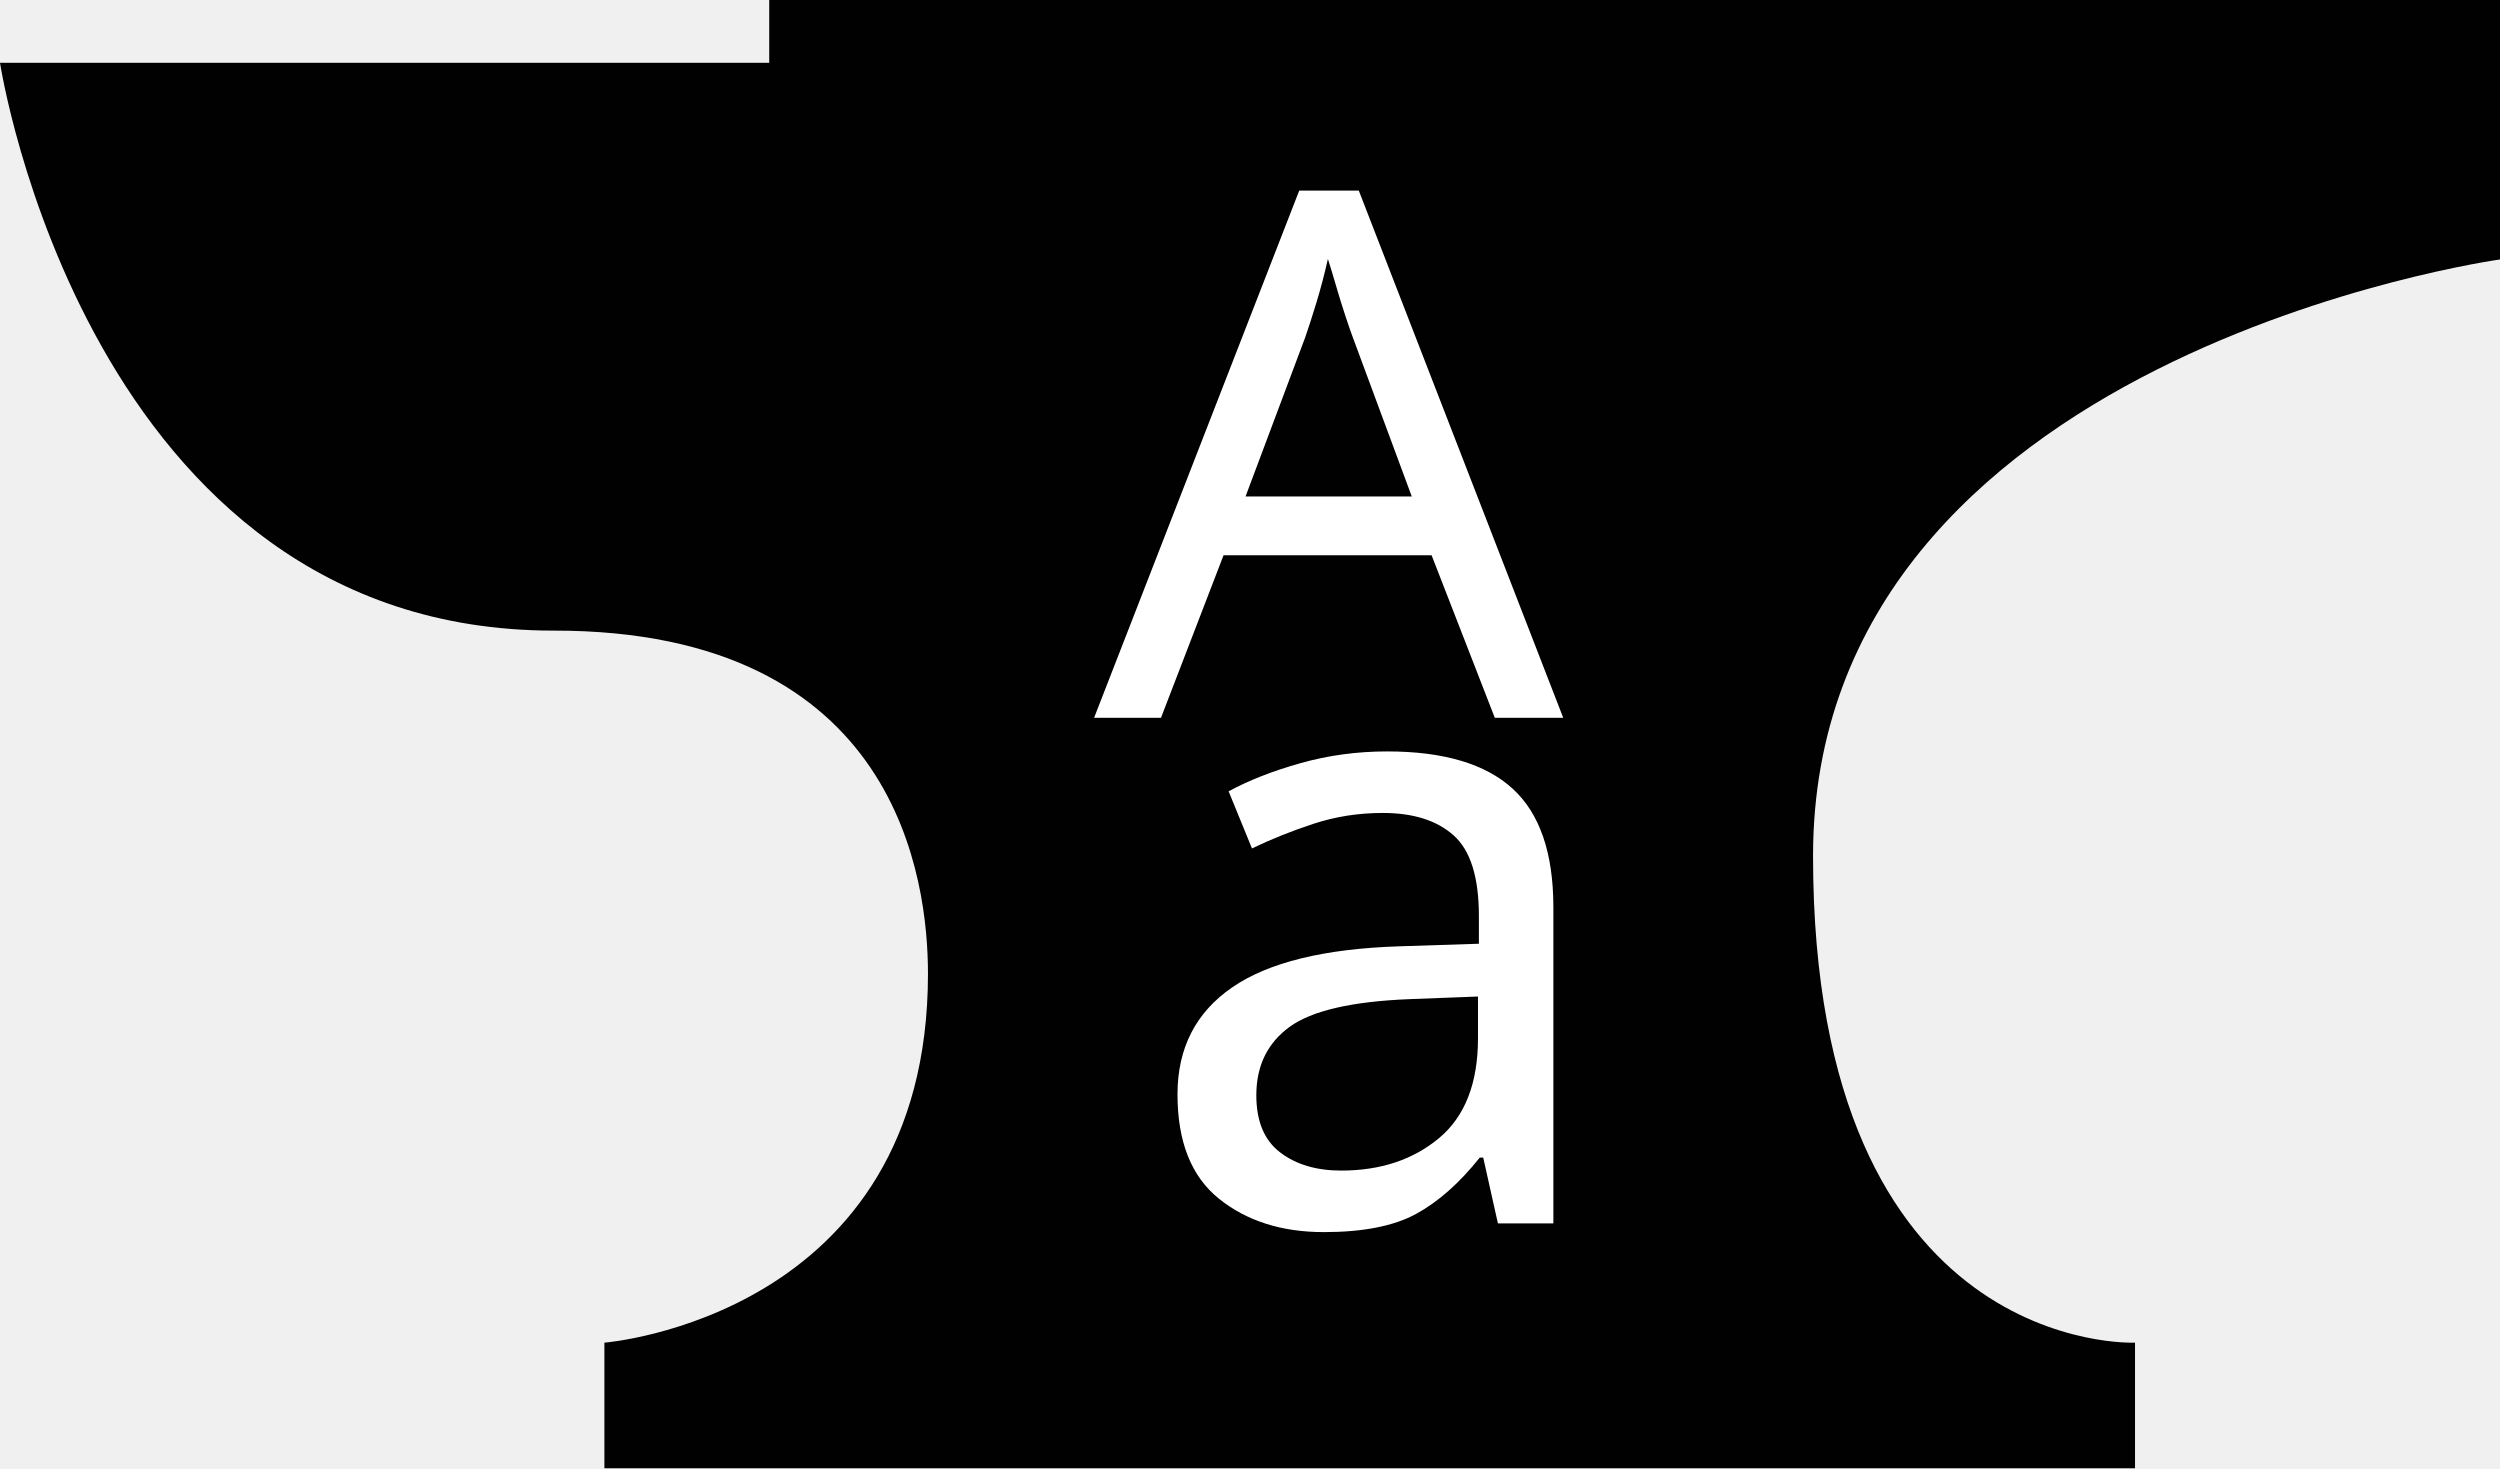
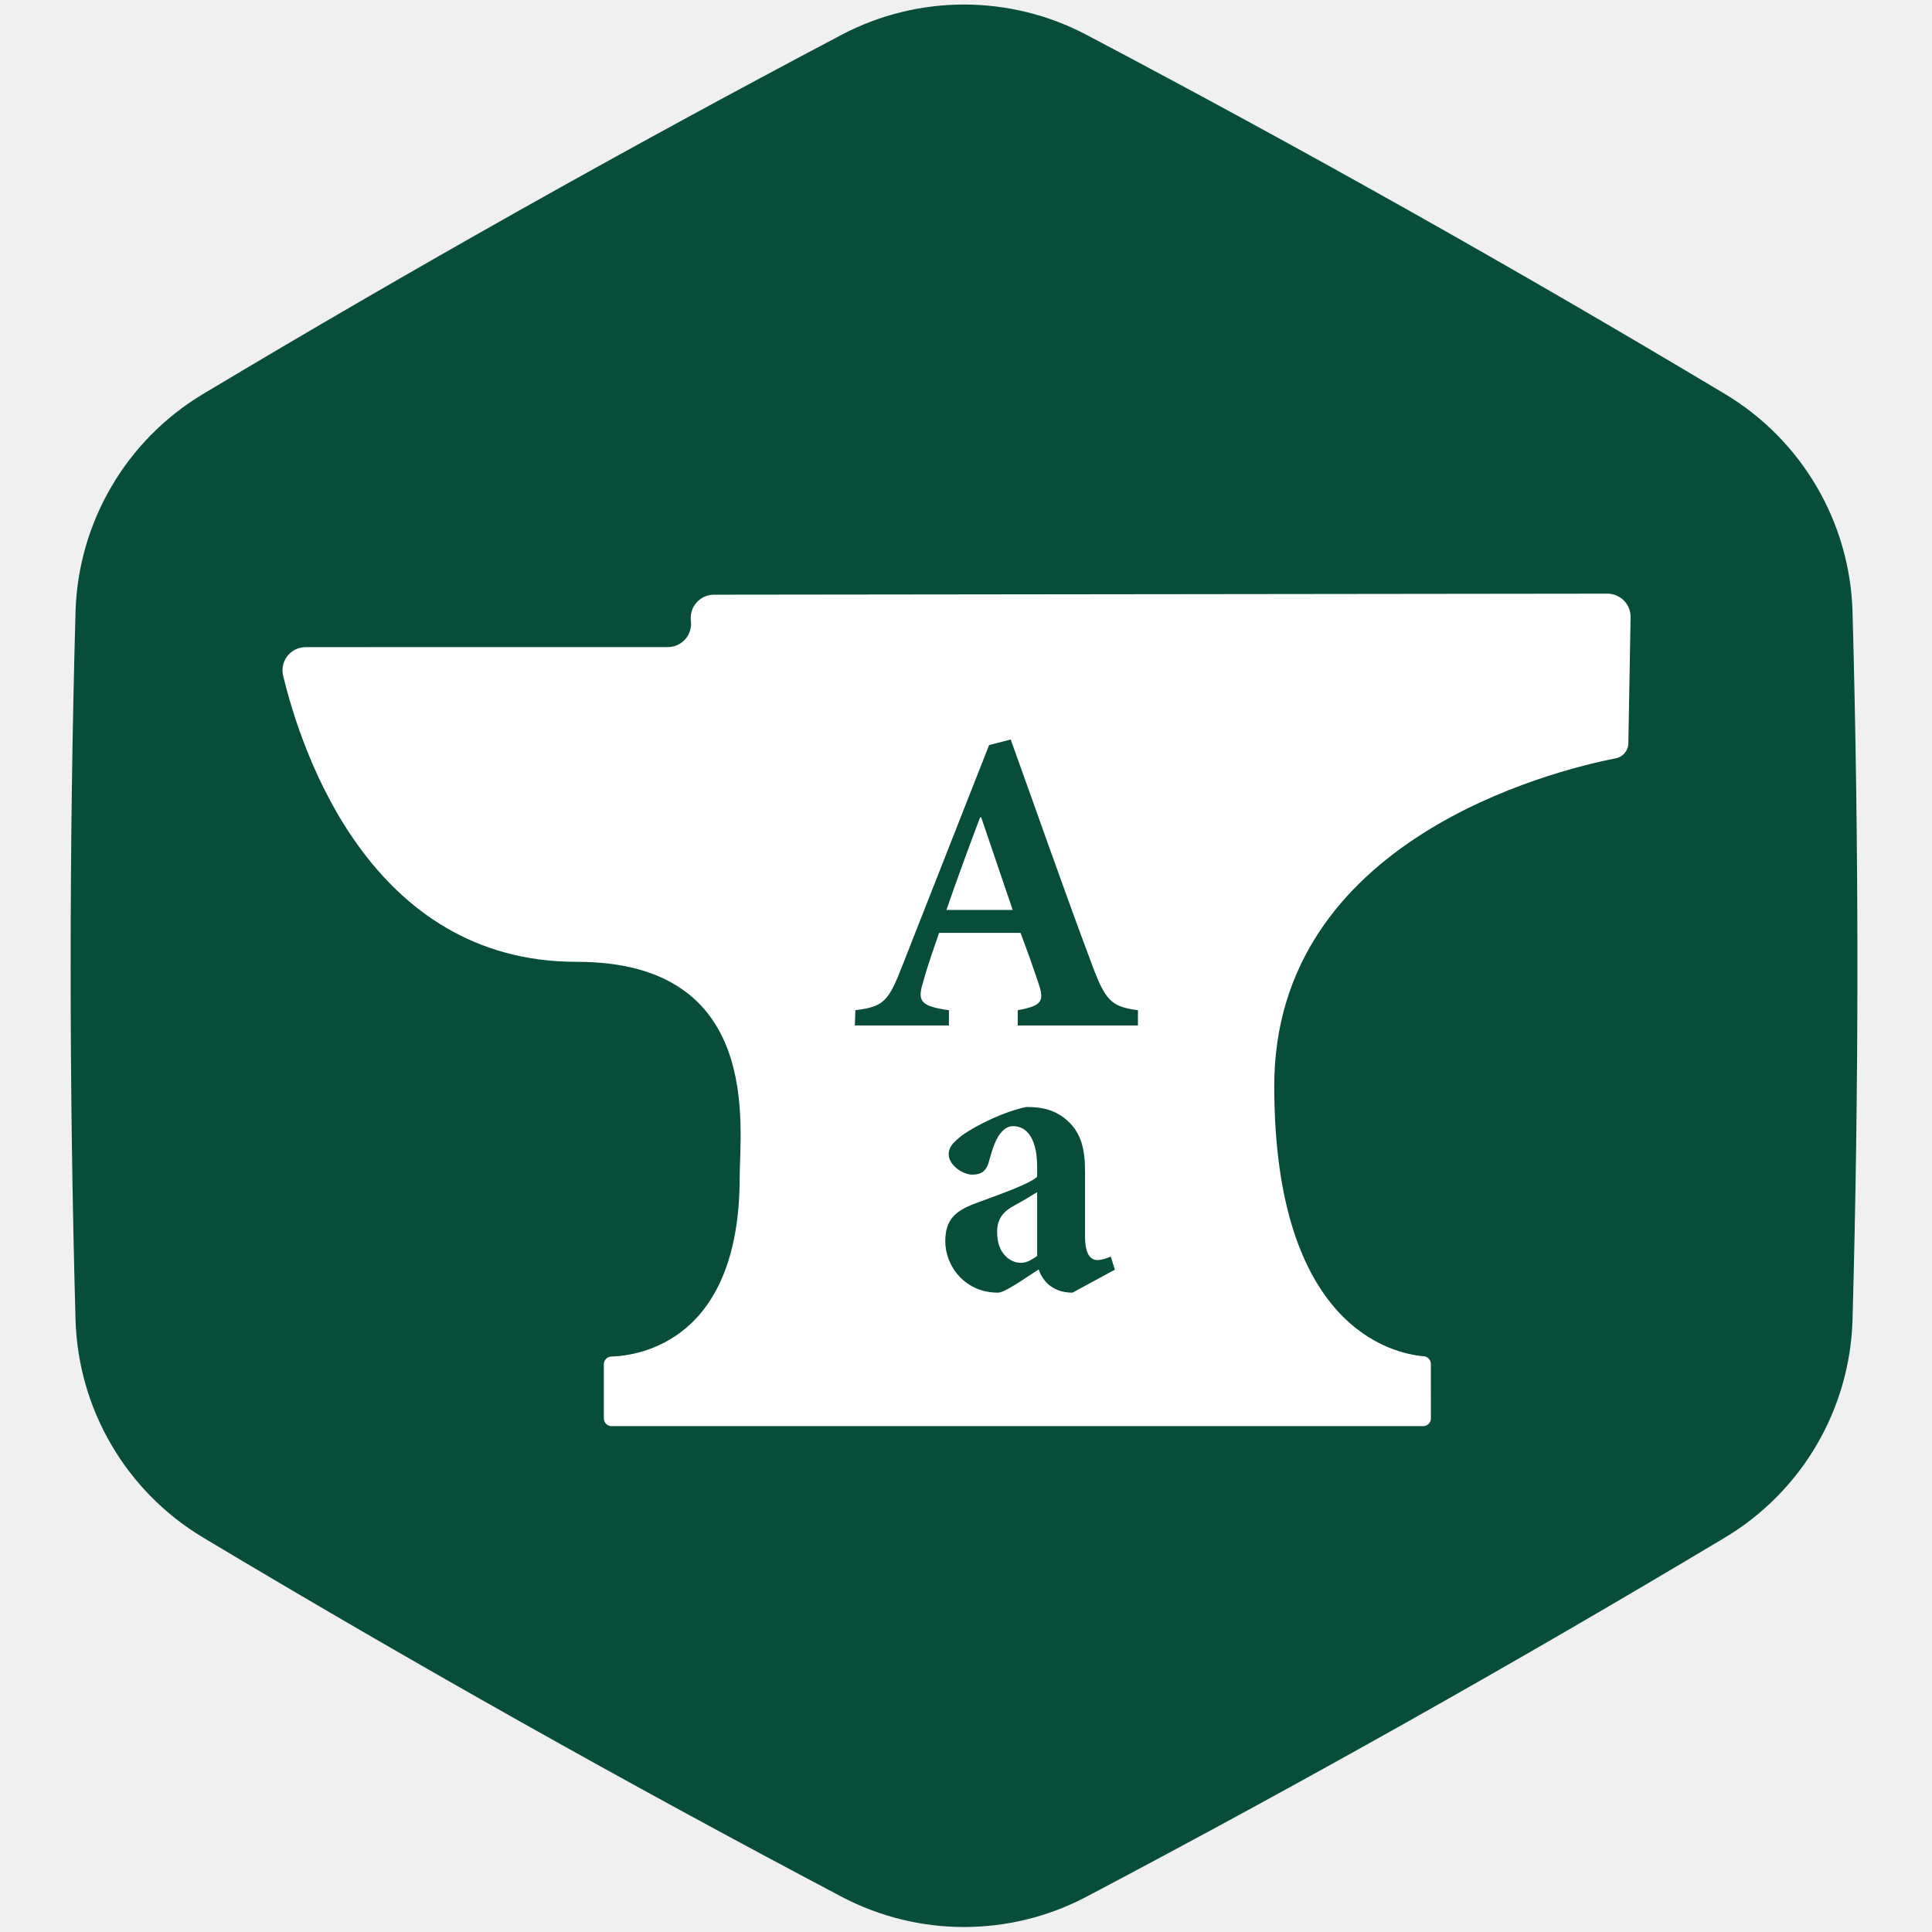
- <svg xmlns="http://www.w3.org/2000/svg" version="1.0" id="Layer_1" x="0px" y="0px" width="612px" height="359.43px" viewBox="0 157.626 612 359.43" enable-background="new 0 157.626 612 359.43" xml:space="preserve">
-   <path fill="#010101" d="M0,173h188.306v-15.374H612v63.516c0,0-168.166,23.318-168.166,146.024c0,122.7,78.82,119.143,78.82,119.143  v30.747H147.957V486.31c0,0,79.21-6.232,79.21-90.31c0-22.44-6.988-84.082-91.667-84C21.301,311.994,0,173,0,173z" />
-   <text transform="matrix(1 0 0 1 267.8345 333.3418)" fill="#FFFFFF" font-family="'Avenir-Medium'" font-size="180">A</text>
-   <text transform="matrix(1 0 0 1 278.5005 457.1211)" fill="#FFFFFF" font-family="'Avenir-Medium'" font-size="212">a</text>
+ <svg xmlns="http://www.w3.org/2000/svg" viewBox="0 0 250 250" xml:space="preserve" style="fill-rule:evenodd;clip-rule:evenodd;stroke-linejoin:round;stroke-miterlimit:2">
+   <path d="M108.934 4.487a33.994 33.994 0 0 1 31.622 0 1759.95 1759.95 0 0 1 82.693 46.518 33.996 33.996 0 0 1 16.467 28.136 1661.25 1661.25 0 0 1 0 91.657 33.995 33.995 0 0 1-16.467 28.136 1759.968 1759.968 0 0 1-82.693 46.519 34 34 0 0 1-31.622 0 1759.968 1759.968 0 0 1-82.693-46.519 33.995 33.995 0 0 1-16.467-28.136 1661.25 1661.25 0 0 1 0-91.657 33.997 33.997 0 0 1 16.468-28.136 1759.412 1759.412 0 0 1 82.692-46.518Z" style="fill:#074d39" />
+   <path d="M36.626 87.38a2.993 2.993 0 0 1 2.922-3.642c9.971-.007 37.433-.007 46.874-.007a3.003 3.003 0 0 0 2.992-3.229 34.66 34.66 0 0 1-.025-.321 3.002 3.002 0 0 1 2.988-3.228l115.618-.134a3.001 3.001 0 0 1 3.003 3.053l-.291 16.324a2 2 0 0 1-1.653 1.933c-8.145 1.605-44.166 10.513-44.166 42.402 0 31.22 15.285 34.614 19.309 34.966a.992.992 0 0 1 .953.991c.008 1.716.008 5.307.008 7.055a1 1 0 0 1-1 1H79.136a1 1 0 0 1-1-1v-7.007a1 1 0 0 1 1-.999c3.724-.127 16.578-2.111 16.578-23.178 0-6.575 3.05-27.924-21.136-27.9-26.598-.001-35.553-27.083-37.952-37.079Z" style="fill:#fff;fill-rule:nonzero" />
+   <path d="m144.266 164.293-.542-1.701c-.542.248-1.152.461-1.727.461-.779 0-1.592-.603-1.592-3.048v-8.293c0-3.012-.44-5.316-2.743-7.088-1.389-1.027-2.811-1.382-4.843-1.382-2.811.567-6.401 2.304-8.297 3.651-1.118.886-1.761 1.488-1.761 2.48 0 1.347 1.761 2.623 3.047 2.623 1.05 0 1.829-.355 2.168-1.737.44-1.594.88-2.906 1.49-3.615.44-.567.982-.921 1.626-.921 1.964 0 3.115 1.914 3.115 5.245v1.311c-1.185 1.028-4.876 2.268-7.992 3.438-2.676.992-3.895 2.162-3.895 4.926 0 3.19 2.54 6.627 6.807 6.627.881 0 3.252-1.701 5.284-3.012.169.602.575 1.311 1.253 1.949.711.603 1.693 1.063 3.115 1.063l5.487-2.977Zm-10.059-1.772c-.948.674-1.49.886-2.167.886-1.152 0-3.014-1.027-3.014-3.969 0-1.807.846-2.729 2.404-3.544 1.05-.567 1.897-1.098 2.777-1.63v8.257Zm13.043-29.825v-1.978c-3.489-.456-4.216-1.217-6.033-6.123-3.562-9.508-6.942-19.206-10.431-28.905l-2.798.723-11.158 28.372c-1.853 4.792-2.435 5.477-6.142 5.933l-.073 1.978h12.176v-1.978c-3.962-.532-4.071-1.331-3.271-3.879.618-2.244 1.381-4.298 1.999-6.123h10.539a175.919 175.919 0 0 1 2.29 6.427c.8 2.358.582 3.005-2.653 3.575v1.978h15.555Zm-16.209-14.947h-8.577a436.26 436.26 0 0 1 4.361-11.98h.145l4.071 11.98Z" style="fill:#074d39;fill-rule:nonzero" />
</svg>
